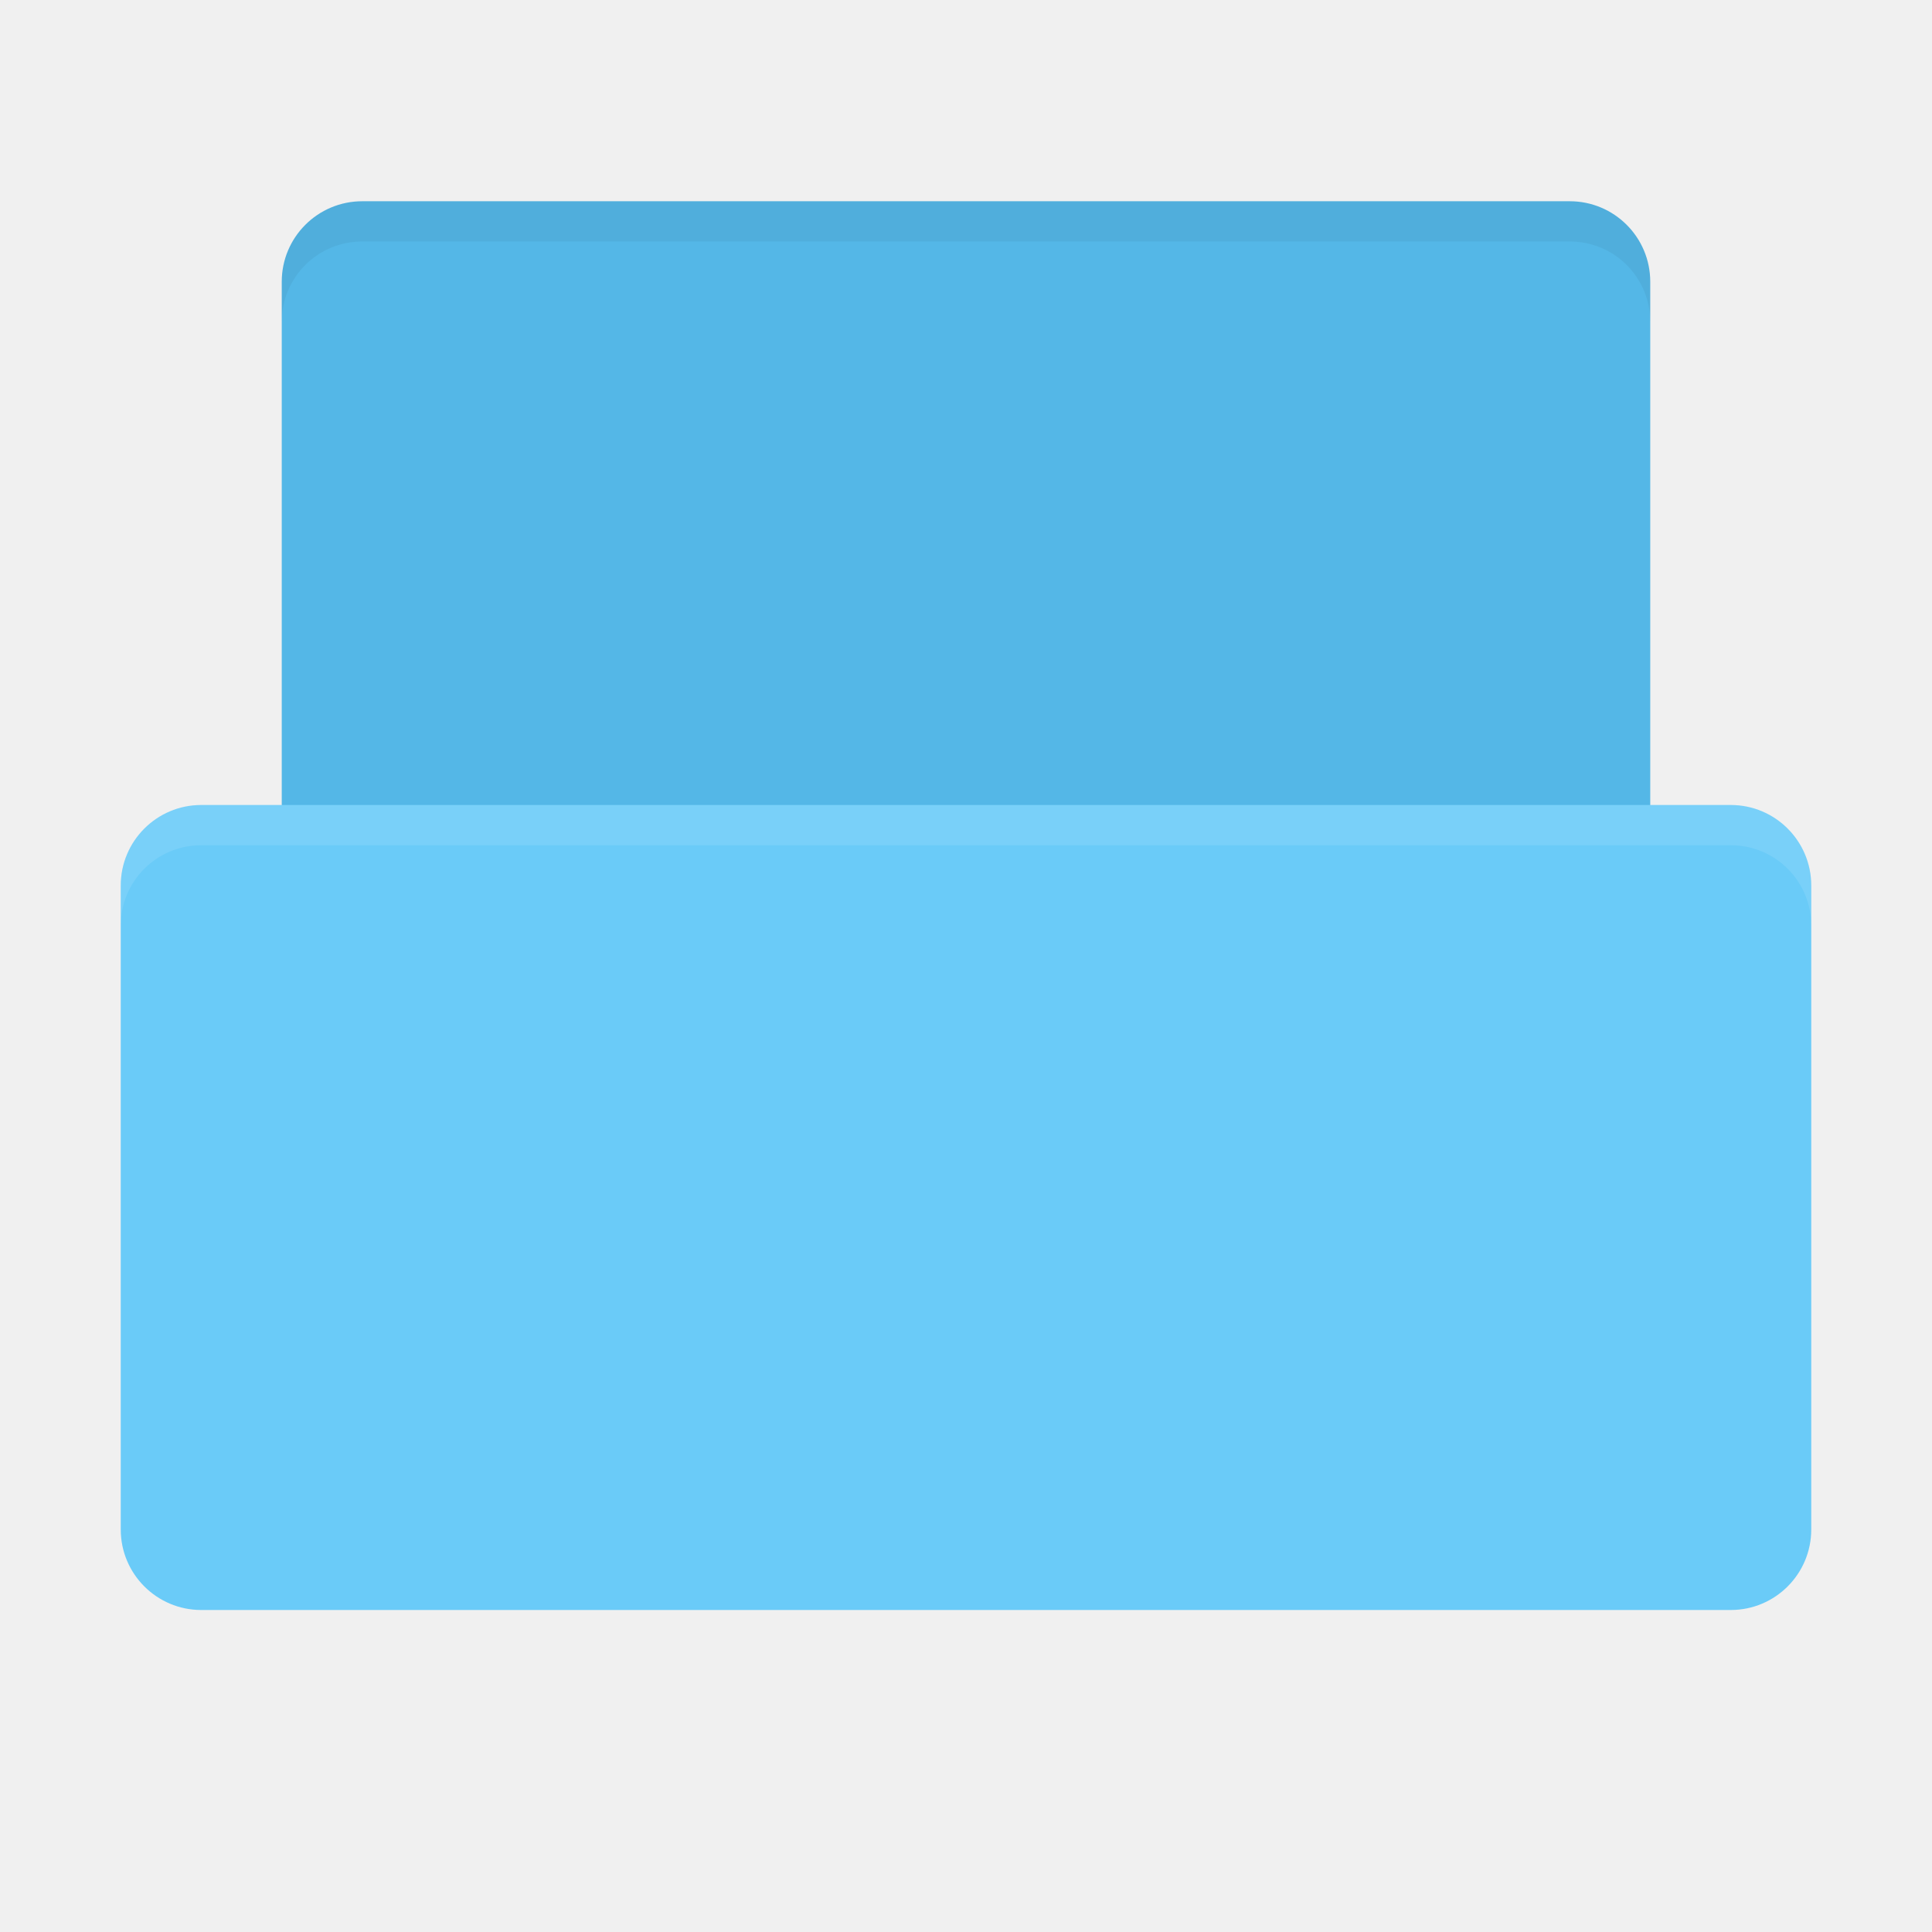
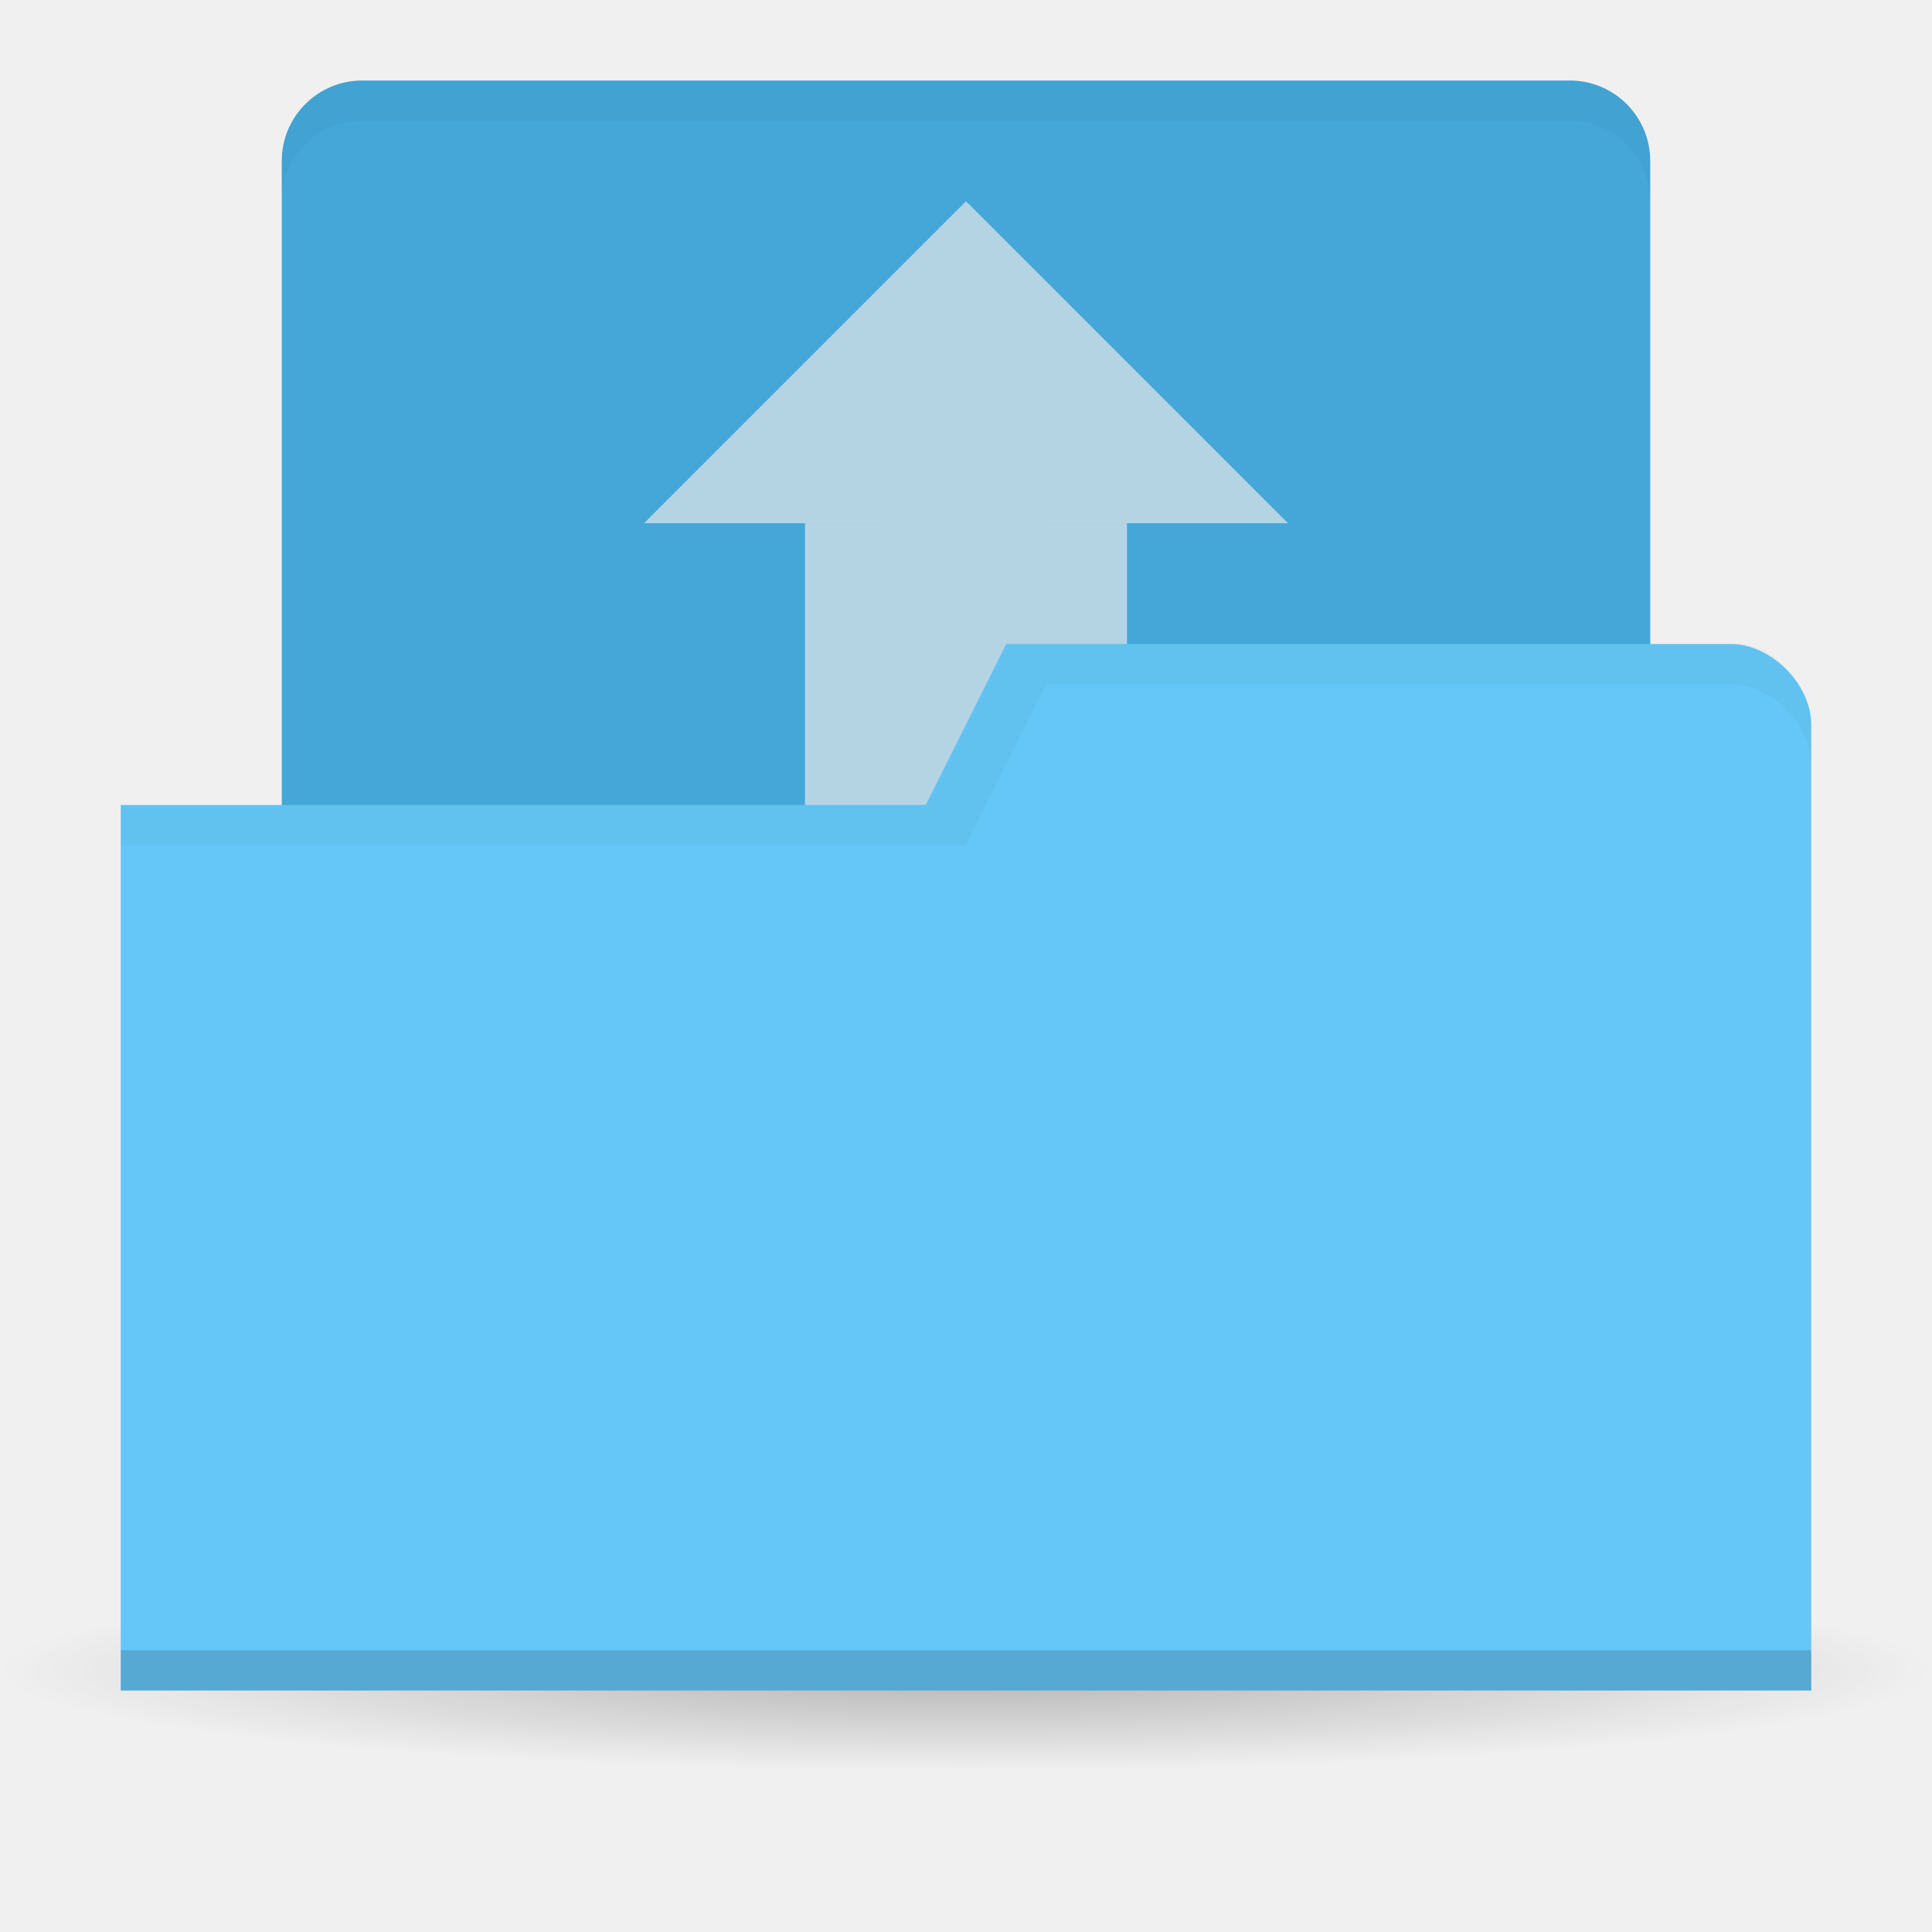
- <svg xmlns="http://www.w3.org/2000/svg" width="48" height="48" id="svg2" version="1.1">
-   <defs id="defs4" />
+ <svg xmlns="http://www.w3.org/2000/svg" xmlns:xlink="http://www.w3.org/1999/xlink" width="48" height="48" id="svg2" version="1.1">
+   <defs id="defs4">
+     <linearGradient id="linearGradient3855">
+       <stop style="stop-color:#000000;stop-opacity:1;" offset="0" id="stop3857" />
+       <stop style="stop-color:#000000;stop-opacity:0.294;" offset="1" id="stop3859" />
+     </linearGradient>
+     <linearGradient id="linearGradient3833">
+       <stop id="stop3835" offset="0" style="stop-color:#fdfeff;stop-opacity:1;" />
+       <stop id="stop3837" offset="1" style="stop-color:#dfe4e4;stop-opacity:1;" />
+     </linearGradient>
+     <linearGradient id="linearGradient3823">
+       <stop style="stop-color:#49b7ef;stop-opacity:1;" offset="0" id="stop3825" />
+       <stop style="stop-color:#1d8de2;stop-opacity:1;" offset="1" id="stop3827" />
+     </linearGradient>
+     <linearGradient id="linearGradient3956">
+       <stop style="stop-color:#f8f4e1;stop-opacity:1;" offset="0" id="stop3958" />
+       <stop style="stop-color:#eae5c8;stop-opacity:1;" offset="1" id="stop3960" />
+     </linearGradient>
+     <linearGradient id="linearGradient3915">
+       <stop style="stop-color:#f8f4e1;stop-opacity:1;" offset="0" id="stop3917" />
+       <stop style="stop-color:#ad9e57;stop-opacity:1;" offset="1" id="stop3919" />
+     </linearGradient>
+     <linearGradient id="linearGradient3861">
+       <stop style="stop-color:#000000;stop-opacity:1;" offset="0" id="stop3863" />
+       <stop style="stop-color:#000000;stop-opacity:0;" offset="1" id="stop3865" />
+     </linearGradient>
+     <linearGradient id="linearGradient3844">
+       <stop style="stop-color:#000000;stop-opacity:0.392;" offset="0" id="stop3846" />
+       <stop style="stop-color:#000000;stop-opacity:0;" offset="1" id="stop3848" />
+     </linearGradient>
+     <linearGradient id="linearGradient3810">
+       <stop style="stop-color:#f2c66f;stop-opacity:1;" offset="0" id="stop3812" />
+       <stop style="stop-color:#fbd68f;stop-opacity:1;" offset="1" id="stop3814" />
+     </linearGradient>
+     <linearGradient xlink:href="#linearGradient3810" id="linearGradient3816" x1="24" y1="1046.362" x2="24" y2="1014.362" gradientUnits="userSpaceOnUse" />
+     <radialGradient xlink:href="#linearGradient3844" id="radialGradient3850" cx="24.076" cy="41.383" fx="24.076" fy="41.383" r="21.076" gradientTransform="matrix(1,0,0,0.1130763,0,36.7037)" gradientUnits="userSpaceOnUse" />
+     <linearGradient xlink:href="#linearGradient3810" id="linearGradient3856" gradientUnits="userSpaceOnUse" x1="24" y1="1046.362" x2="24" y2="1014.362" gradientTransform="translate(0,-3)" />
+     <linearGradient xlink:href="#linearGradient3810" id="linearGradient3858" gradientUnits="userSpaceOnUse" x1="24" y1="1046.362" x2="24" y2="1014.362" gradientTransform="translate(0,-1004.362)" />
+     <linearGradient xlink:href="#linearGradient3861" id="linearGradient3867" x1="1.995" y1="28.562" x2="46.005" y2="28.562" gradientUnits="userSpaceOnUse" />
+     <linearGradient xlink:href="#linearGradient3915" id="linearGradient3921" x1="35" y1="8" x2="38" y2="5" gradientUnits="userSpaceOnUse" />
+     <linearGradient xlink:href="#linearGradient3915" id="linearGradient3933" gradientUnits="userSpaceOnUse" x1="35" y1="8" x2="38" y2="5" gradientTransform="matrix(1.043656,0,0,1.222222,26.3015,1003.251)" />
+     <linearGradient xlink:href="#linearGradient3915" id="linearGradient3954" x1="35" y1="11" x2="44" y2="5" gradientUnits="userSpaceOnUse" gradientTransform="translate(22,1004.362)" />
+     <linearGradient xlink:href="#linearGradient3823" id="linearGradient3829" x1="21" y1="14" x2="20" y2="24" gradientUnits="userSpaceOnUse" />
+     <linearGradient xlink:href="#linearGradient3833" id="linearGradient3839" gradientUnits="userSpaceOnUse" x1="21" y1="14" x2="20" y2="26" />
+     <linearGradient xlink:href="#linearGradient3855" id="linearGradient3862" x1="22" y1="15" x2="20" y2="30" gradientUnits="userSpaceOnUse" />
+   </defs>
+   <g id="layer3">
+     <path style="opacity:0.65;fill:url(#radialGradient3850);fill-opacity:1;stroke:none" id="path3842" d="m 45.151,41.383 a 21.076,2.383 0 1 1 -42.151,0 21.076,2.383 0 1 1 42.151,0 z" transform="matrix(1.138754,0,0,1.049028,-3.416261,-1.912073)" />
+   </g>
  <g id="layer1" transform="translate(0,-1004.362)">
-     <rect style="fill:#54b7e7;fill-opacity:1;stroke:none" id="rect2993" width="34" height="20" x="7" y="1009.362" rx="2" ry="2" />
-     <rect style="fill:#6acbf8;fill-opacity:1;stroke:none" id="rect2990" width="42" height="20" x="3" y="1024.362" rx="2" ry="2" />
-     <path style="opacity:0.1;fill:#ffffff;fill-opacity:1;stroke:none" d="m 5,1024.362 c -1.108,0 -2,0.892 -2,2 l 0,1 c 0,-1.108 0.892,-2 2,-2 l 38,0 c 1.108,0 2,0.892 2,2 l 0,-1 c 0,-1.108 -0.892,-2 -2,-2 l -38,0 z" id="rect2991" />
-     <path style="fill:#000000;fill-opacity:1;stroke:none;opacity:0.05" d="M 9 5 C 7.892 5 7 5.892 7 7 L 7 8 C 7 6.892 7.892 6 9 6 L 39 6 C 40.108 6 41 6.892 41 8 L 41 7 C 41 5.892 40.108 5 39 5 L 9 5 z " transform="translate(0,1004.362)" id="rect3763" />
+     <rect style="fill:#44a7d7;fill-opacity:1;stroke:none" id="rect3799" width="34" height="23" x="7" y="1006.362" ry="2" rx="2" />
+     <g id="g3836" style="opacity:0.6;fill:#fff1ed;fill-opacity:1" transform="translate(0,1.7382813e-5)">
+       <rect ry="1.5644517e-05" y="1017.362" x="20" height="18" width="8" id="rect3832" style="fill:#fff1ed;fill-opacity:1;stroke:none" />
+       <path id="path3834" d="m 22,1017.362 -6,0 8,-8 8,8 -6,0 -2,2 z" style="fill:#fff1ed;fill-opacity:1;stroke:none" />
+     </g>
+     <path style="fill:#64c7f7;fill-opacity:1;stroke:none" d="m 45,1022.362 0,24 -42,0 0,-22 20,0 2,-4 18,0 c 1,0 2,1 2,2 z" id="rect2987" />
+     <path id="path3794" d="m 3,1045.362 0,1 42,0 0,-1 z" style="opacity:0.15;fill:#000000;fill-opacity:1;stroke:none" />
+     <path style="fill:none;stroke:none;stroke-width:1px;stroke-linecap:butt;stroke-linejoin:miter;stroke-opacity:1;fill-opacity:1" d="m 25,13 -5,3 3,0 z" id="path3801" transform="translate(0,1004.362)" />
+     <path style="opacity:0.03;fill:#000000;fill-opacity:1;stroke:none" d="m 25,1020.362 -2,4 -20,0 0,1 21,0 2,-4 17,0 c 1,0 2,1 2,2 l 0,-1 c 0,-1 -1.006,-2.11 -2,-2 z" id="path3805" />
+     <path style="fill:#000000;fill-opacity:1;stroke:none;opacity:0.03" d="M 9 2 C 7.892 2 7 2.892 7 4 L 7 5 C 7 3.892 7.892 3 9 3 L 39 3 C 40.108 3 41 3.892 41 5 L 41 4 C 41 2.892 40.108 2 39 2 L 9 2 z " transform="translate(0,1004.362)" id="rect3852" />
  </g>
</svg>
